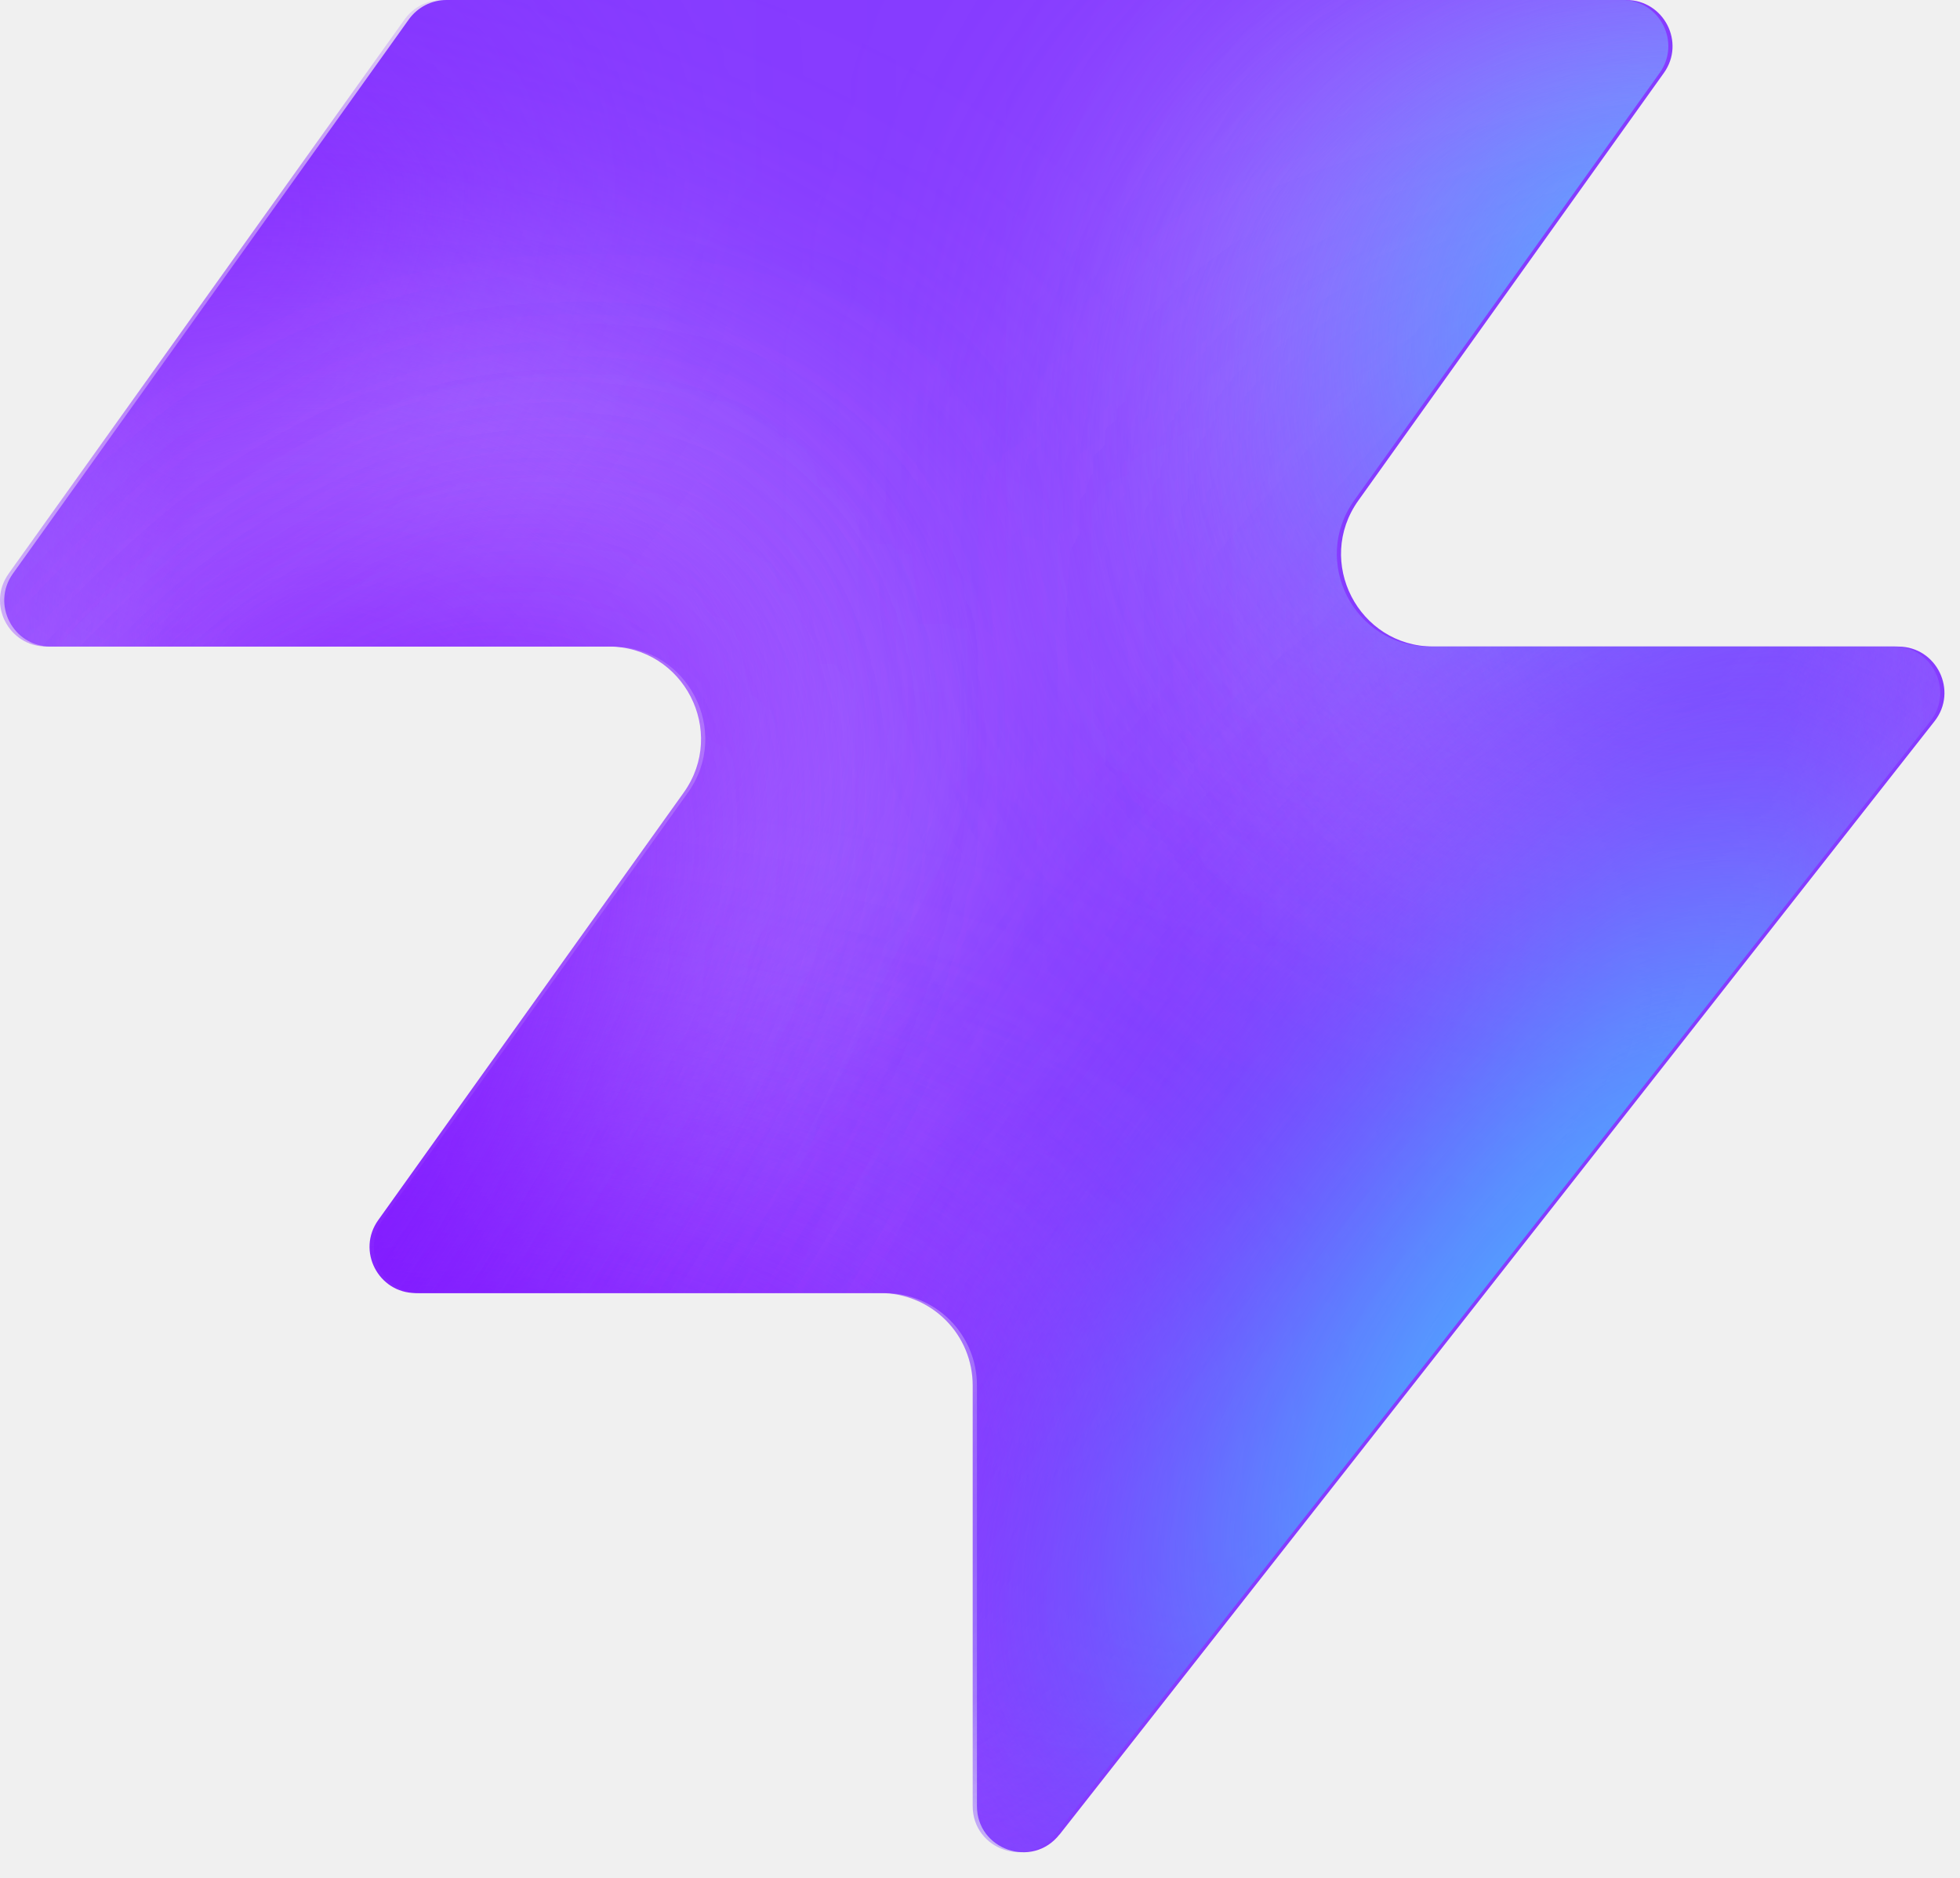
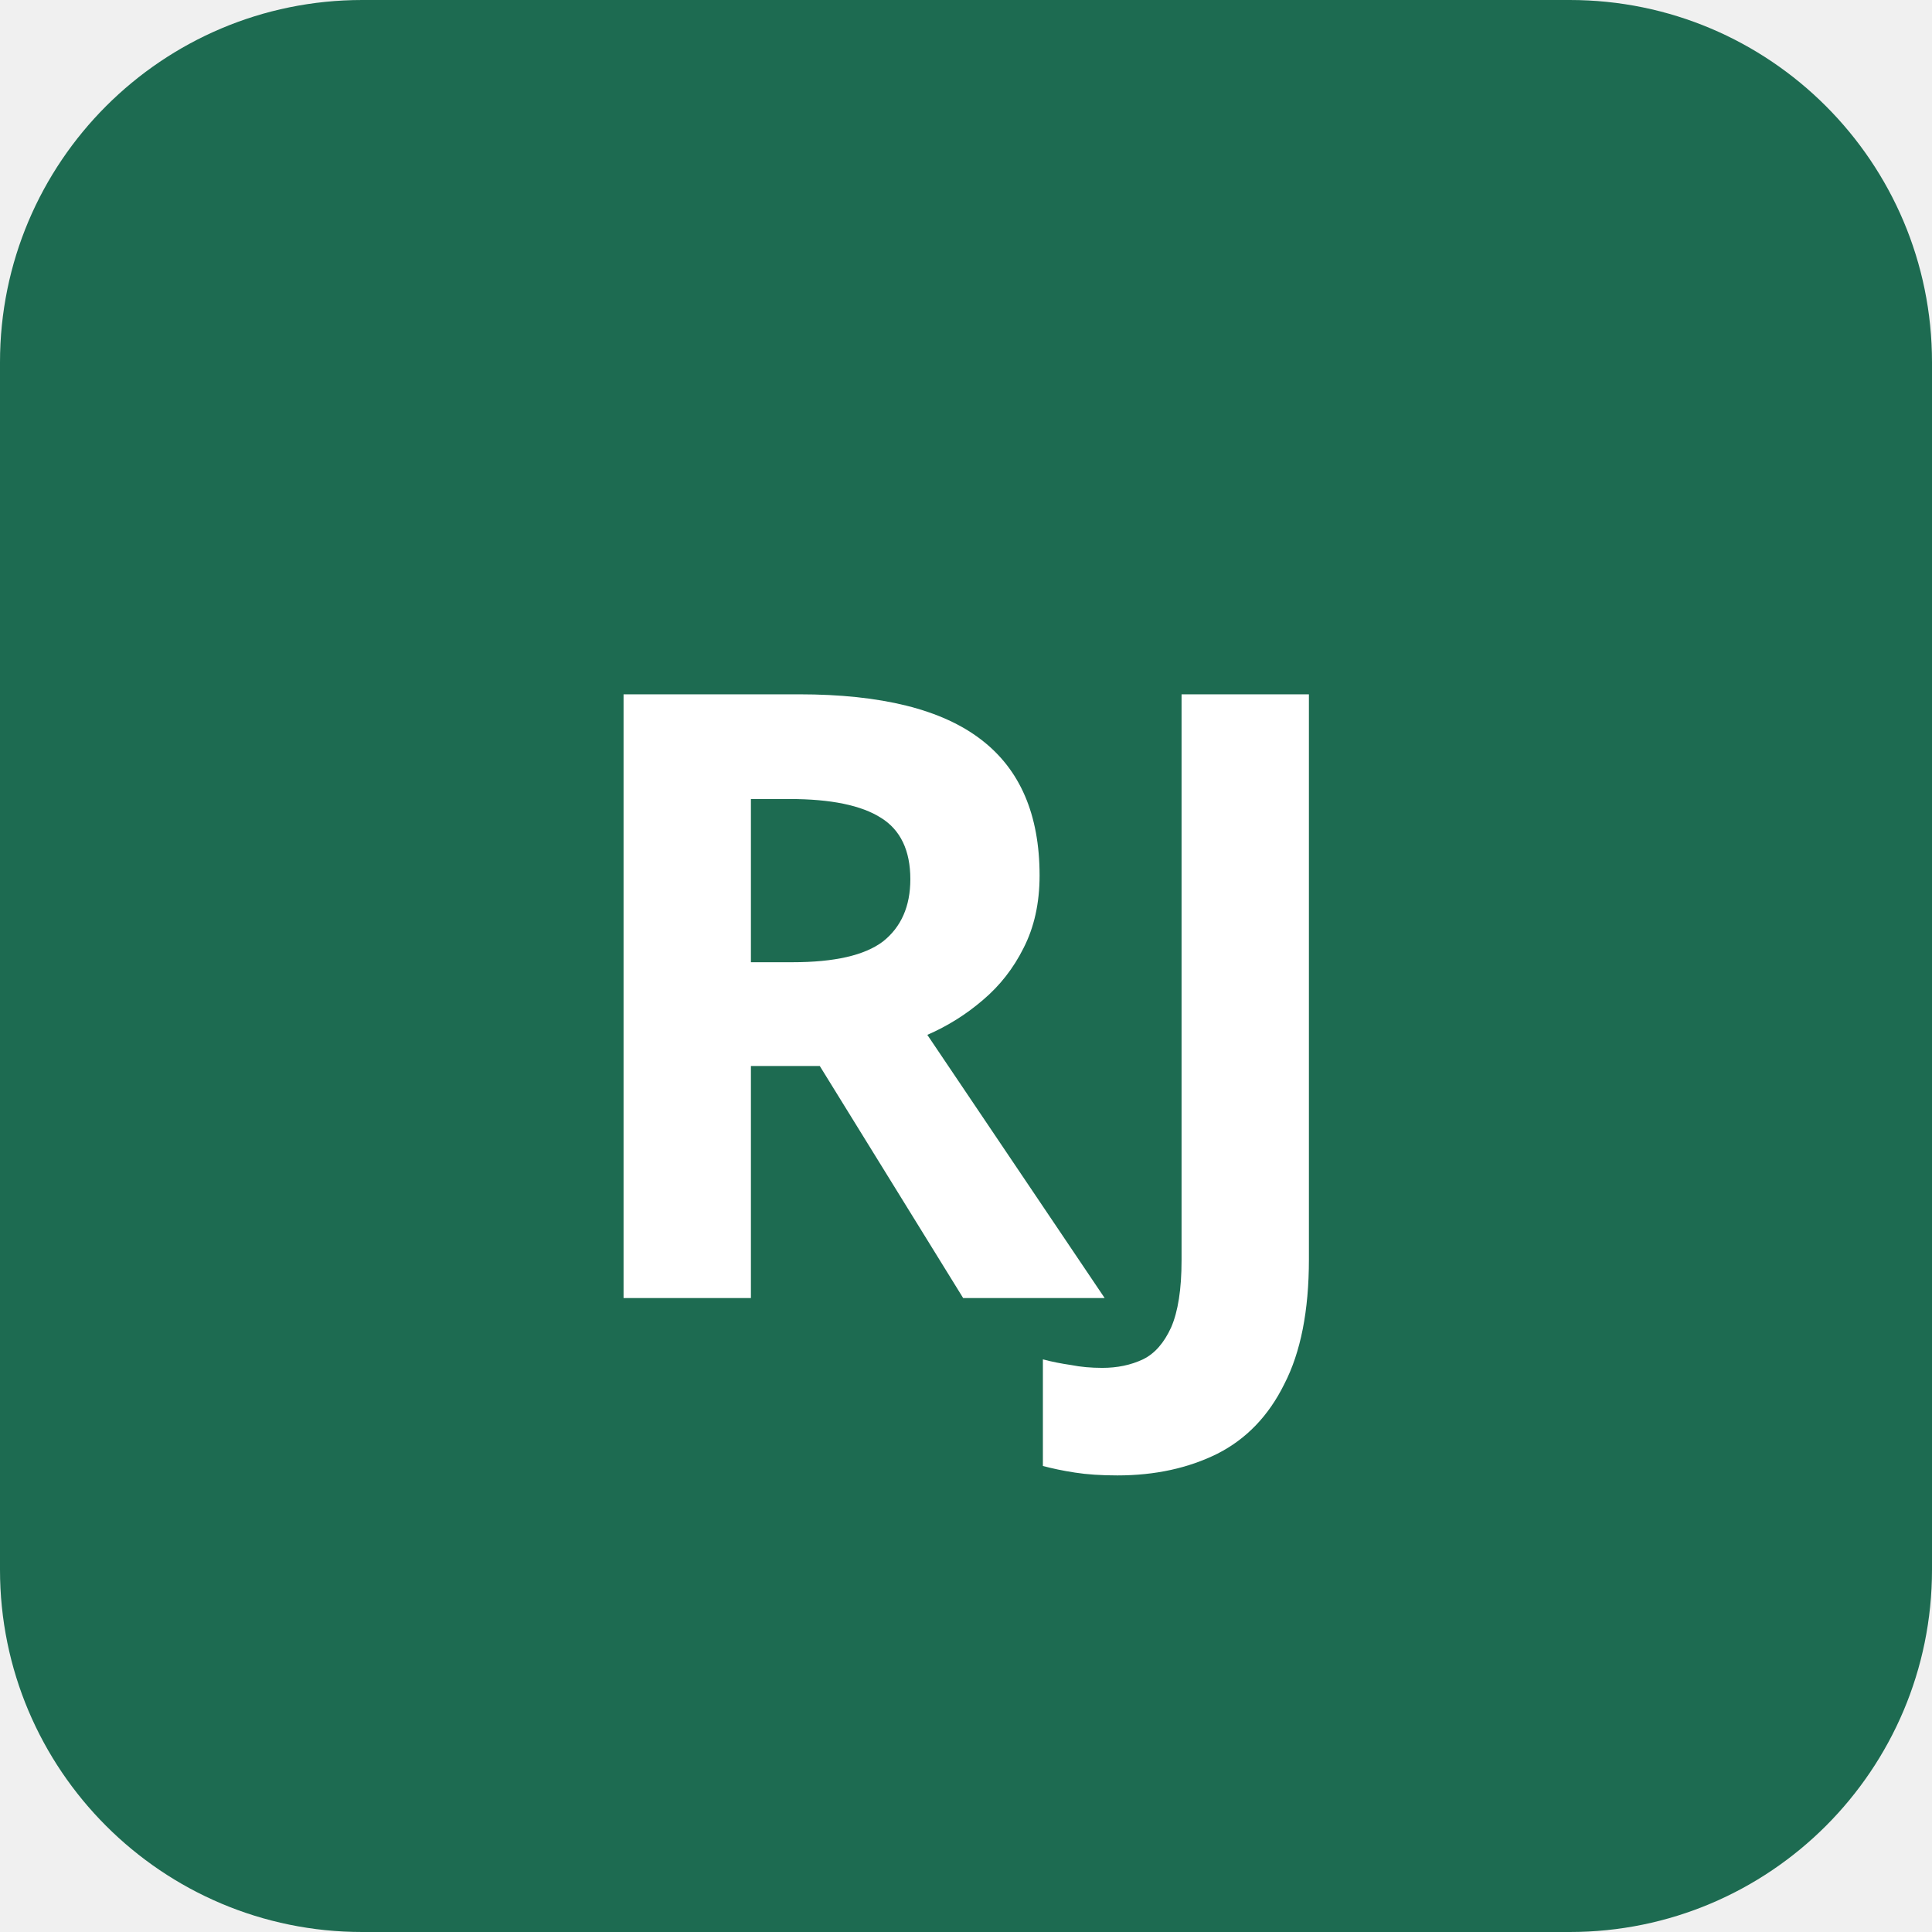
- <svg xmlns="http://www.w3.org/2000/svg" width="48" height="46" fill="none" viewBox="0 0 48 46">
-   <path fill="#863bff" d="M25.946 44.938c-.664.845-2.021.375-2.021-.698V33.937a2.26 2.26 0 0 0-2.262-2.262H10.287c-.92 0-1.456-1.04-.92-1.788l7.48-10.471c1.07-1.497 0-3.578-1.842-3.578H1.237c-.92 0-1.456-1.04-.92-1.788L10.013.474c.214-.297.556-.474.92-.474h28.894c.92 0 1.456 1.04.92 1.788l-7.48 10.471c-1.07 1.498 0 3.579 1.842 3.579h11.377c.943 0 1.473 1.088.89 1.83L25.947 44.94z" style="fill:#863bff;fill:color(display-p3 .525 .23 1);fill-opacity:1" />
-   <mask id="a" width="48" height="46" x="0" y="0" maskUnits="userSpaceOnUse" style="mask-type:alpha">
-     <path fill="#000" d="M25.842 44.938c-.664.844-2.021.375-2.021-.698V33.937a2.26 2.26 0 0 0-2.262-2.262H10.183c-.92 0-1.456-1.04-.92-1.788l7.48-10.471c1.07-1.498 0-3.579-1.842-3.579H1.133c-.92 0-1.456-1.04-.92-1.787L9.91.473c.214-.297.556-.474.92-.474h28.894c.92 0 1.456 1.04.92 1.788l-7.48 10.471c-1.07 1.498 0 3.578 1.842 3.578h11.377c.943 0 1.473 1.088.89 1.832L25.843 44.94z" style="fill:#000;fill-opacity:1" />
-   </mask>
-   <g mask="url(#a)">
-     <g filter="url(#b)">
-       <ellipse cx="5.508" cy="14.704" fill="#ede6ff" rx="5.508" ry="14.704" style="fill:#ede6ff;fill:color(display-p3 .927 .903 1);fill-opacity:1" transform="matrix(.00324 1 1 -.00324 -4.47 31.516)" />
-     </g>
-     <g filter="url(#c)">
-       <ellipse cx="10.399" cy="29.851" fill="#ede6ff" rx="10.399" ry="29.851" style="fill:#ede6ff;fill:color(display-p3 .927 .903 1);fill-opacity:1" transform="matrix(.00324 1 1 -.00324 -39.328 7.883)" />
-     </g>
-     <g filter="url(#d)">
-       <ellipse cx="5.508" cy="30.487" fill="#7e14ff" rx="5.508" ry="30.487" style="fill:#7e14ff;fill:color(display-p3 .492 .077 1);fill-opacity:1" transform="rotate(89.814 -25.913 -14.639)scale(1 -1)" />
-     </g>
-     <g filter="url(#e)">
-       <ellipse cx="5.508" cy="30.599" fill="#7e14ff" rx="5.508" ry="30.599" style="fill:#7e14ff;fill:color(display-p3 .492 .077 1);fill-opacity:1" transform="rotate(89.814 -32.644 -3.334)scale(1 -1)" />
-     </g>
-     <g filter="url(#f)">
-       <ellipse cx="5.508" cy="30.599" fill="#7e14ff" rx="5.508" ry="30.599" style="fill:#7e14ff;fill:color(display-p3 .492 .077 1);fill-opacity:1" transform="matrix(.00324 1 1 -.00324 -34.34 30.47)" />
-     </g>
-     <g filter="url(#g)">
-       <ellipse cx="14.072" cy="22.078" fill="#ede6ff" rx="14.072" ry="22.078" style="fill:#ede6ff;fill:color(display-p3 .927 .903 1);fill-opacity:1" transform="rotate(93.35 24.506 48.493)scale(-1 1)" />
-     </g>
-     <g filter="url(#h)">
-       <ellipse cx="3.47" cy="21.501" fill="#7e14ff" rx="3.47" ry="21.501" style="fill:#7e14ff;fill:color(display-p3 .492 .077 1);fill-opacity:1" transform="rotate(89.009 28.708 47.59)scale(-1 1)" />
-     </g>
-     <g filter="url(#i)">
-       <ellipse cx="3.47" cy="21.501" fill="#7e14ff" rx="3.47" ry="21.501" style="fill:#7e14ff;fill:color(display-p3 .492 .077 1);fill-opacity:1" transform="rotate(89.009 28.708 47.59)scale(-1 1)" />
-     </g>
-     <g filter="url(#j)">
-       <ellipse cx=".387" cy="8.972" fill="#7e14ff" rx="4.407" ry="29.108" style="fill:#7e14ff;fill:color(display-p3 .492 .077 1);fill-opacity:1" transform="rotate(39.51 .387 8.972)" />
-     </g>
-     <g filter="url(#k)">
-       <ellipse cx="47.523" cy="-6.092" fill="#7e14ff" rx="4.407" ry="29.108" style="fill:#7e14ff;fill:color(display-p3 .492 .077 1);fill-opacity:1" transform="rotate(37.892 47.523 -6.092)" />
-     </g>
-     <g filter="url(#l)">
-       <ellipse cx="41.412" cy="6.333" fill="#47bfff" rx="5.971" ry="9.665" style="fill:#47bfff;fill:color(display-p3 .28 .748 1);fill-opacity:1" transform="rotate(37.892 41.412 6.333)" />
-     </g>
-     <g filter="url(#m)">
-       <ellipse cx="-1.879" cy="38.332" fill="#7e14ff" rx="4.407" ry="29.108" style="fill:#7e14ff;fill:color(display-p3 .492 .077 1);fill-opacity:1" transform="rotate(37.892 -1.88 38.332)" />
-     </g>
-     <g filter="url(#n)">
-       <ellipse cx="-1.879" cy="38.332" fill="#7e14ff" rx="4.407" ry="29.108" style="fill:#7e14ff;fill:color(display-p3 .492 .077 1);fill-opacity:1" transform="rotate(37.892 -1.88 38.332)" />
-     </g>
-     <g filter="url(#o)">
-       <ellipse cx="35.651" cy="29.907" fill="#7e14ff" rx="4.407" ry="29.108" style="fill:#7e14ff;fill:color(display-p3 .492 .077 1);fill-opacity:1" transform="rotate(37.892 35.651 29.907)" />
-     </g>
-     <g filter="url(#p)">
-       <ellipse cx="38.418" cy="32.4" fill="#47bfff" rx="5.971" ry="15.297" style="fill:#47bfff;fill:color(display-p3 .28 .748 1);fill-opacity:1" transform="rotate(37.892 38.418 32.4)" />
-     </g>
-   </g>
-   <defs>
-     <filter id="b" width="60.045" height="41.654" x="-19.77" y="16.149" color-interpolation-filters="sRGB" filterUnits="userSpaceOnUse">
-       <feFlood flood-opacity="0" result="BackgroundImageFix" />
-       <feBlend in="SourceGraphic" in2="BackgroundImageFix" result="shape" />
-       <feGaussianBlur result="effect1_foregroundBlur_2002_17158" stdDeviation="7.659" />
-     </filter>
-     <filter id="c" width="90.34" height="51.437" x="-54.613" y="-7.533" color-interpolation-filters="sRGB" filterUnits="userSpaceOnUse">
-       <feFlood flood-opacity="0" result="BackgroundImageFix" />
-       <feBlend in="SourceGraphic" in2="BackgroundImageFix" result="shape" />
-       <feGaussianBlur result="effect1_foregroundBlur_2002_17158" stdDeviation="7.659" />
-     </filter>
-     <filter id="d" width="79.355" height="29.4" x="-49.64" y="2.03" color-interpolation-filters="sRGB" filterUnits="userSpaceOnUse">
-       <feFlood flood-opacity="0" result="BackgroundImageFix" />
-       <feBlend in="SourceGraphic" in2="BackgroundImageFix" result="shape" />
-       <feGaussianBlur result="effect1_foregroundBlur_2002_17158" stdDeviation="4.596" />
-     </filter>
-     <filter id="e" width="79.579" height="29.4" x="-45.045" y="20.029" color-interpolation-filters="sRGB" filterUnits="userSpaceOnUse">
-       <feFlood flood-opacity="0" result="BackgroundImageFix" />
-       <feBlend in="SourceGraphic" in2="BackgroundImageFix" result="shape" />
-       <feGaussianBlur result="effect1_foregroundBlur_2002_17158" stdDeviation="4.596" />
-     </filter>
-     <filter id="f" width="79.579" height="29.4" x="-43.513" y="21.178" color-interpolation-filters="sRGB" filterUnits="userSpaceOnUse">
-       <feFlood flood-opacity="0" result="BackgroundImageFix" />
-       <feBlend in="SourceGraphic" in2="BackgroundImageFix" result="shape" />
-       <feGaussianBlur result="effect1_foregroundBlur_2002_17158" stdDeviation="4.596" />
-     </filter>
-     <filter id="g" width="74.749" height="58.852" x="15.756" y="-17.901" color-interpolation-filters="sRGB" filterUnits="userSpaceOnUse">
-       <feFlood flood-opacity="0" result="BackgroundImageFix" />
-       <feBlend in="SourceGraphic" in2="BackgroundImageFix" result="shape" />
-       <feGaussianBlur result="effect1_foregroundBlur_2002_17158" stdDeviation="7.659" />
-     </filter>
-     <filter id="h" width="61.377" height="25.362" x="23.548" y="2.284" color-interpolation-filters="sRGB" filterUnits="userSpaceOnUse">
-       <feFlood flood-opacity="0" result="BackgroundImageFix" />
-       <feBlend in="SourceGraphic" in2="BackgroundImageFix" result="shape" />
-       <feGaussianBlur result="effect1_foregroundBlur_2002_17158" stdDeviation="4.596" />
-     </filter>
-     <filter id="i" width="61.377" height="25.362" x="23.548" y="2.284" color-interpolation-filters="sRGB" filterUnits="userSpaceOnUse">
-       <feFlood flood-opacity="0" result="BackgroundImageFix" />
-       <feBlend in="SourceGraphic" in2="BackgroundImageFix" result="shape" />
-       <feGaussianBlur result="effect1_foregroundBlur_2002_17158" stdDeviation="4.596" />
-     </filter>
-     <filter id="j" width="56.045" height="63.649" x="-27.636" y="-22.853" color-interpolation-filters="sRGB" filterUnits="userSpaceOnUse">
-       <feFlood flood-opacity="0" result="BackgroundImageFix" />
-       <feBlend in="SourceGraphic" in2="BackgroundImageFix" result="shape" />
-       <feGaussianBlur result="effect1_foregroundBlur_2002_17158" stdDeviation="4.596" />
-     </filter>
-     <filter id="k" width="54.814" height="64.646" x="20.116" y="-38.415" color-interpolation-filters="sRGB" filterUnits="userSpaceOnUse">
-       <feFlood flood-opacity="0" result="BackgroundImageFix" />
-       <feBlend in="SourceGraphic" in2="BackgroundImageFix" result="shape" />
-       <feGaussianBlur result="effect1_foregroundBlur_2002_17158" stdDeviation="4.596" />
-     </filter>
-     <filter id="l" width="33.541" height="35.313" x="24.641" y="-11.323" color-interpolation-filters="sRGB" filterUnits="userSpaceOnUse">
-       <feFlood flood-opacity="0" result="BackgroundImageFix" />
-       <feBlend in="SourceGraphic" in2="BackgroundImageFix" result="shape" />
-       <feGaussianBlur result="effect1_foregroundBlur_2002_17158" stdDeviation="4.596" />
-     </filter>
-     <filter id="m" width="54.814" height="64.646" x="-29.286" y="6.009" color-interpolation-filters="sRGB" filterUnits="userSpaceOnUse">
-       <feFlood flood-opacity="0" result="BackgroundImageFix" />
-       <feBlend in="SourceGraphic" in2="BackgroundImageFix" result="shape" />
-       <feGaussianBlur result="effect1_foregroundBlur_2002_17158" stdDeviation="4.596" />
-     </filter>
-     <filter id="n" width="54.814" height="64.646" x="-29.286" y="6.009" color-interpolation-filters="sRGB" filterUnits="userSpaceOnUse">
-       <feFlood flood-opacity="0" result="BackgroundImageFix" />
-       <feBlend in="SourceGraphic" in2="BackgroundImageFix" result="shape" />
-       <feGaussianBlur result="effect1_foregroundBlur_2002_17158" stdDeviation="4.596" />
-     </filter>
-     <filter id="o" width="54.814" height="64.646" x="8.244" y="-2.416" color-interpolation-filters="sRGB" filterUnits="userSpaceOnUse">
-       <feFlood flood-opacity="0" result="BackgroundImageFix" />
-       <feBlend in="SourceGraphic" in2="BackgroundImageFix" result="shape" />
-       <feGaussianBlur result="effect1_foregroundBlur_2002_17158" stdDeviation="4.596" />
-     </filter>
-     <filter id="p" width="39.409" height="43.623" x="18.713" y="10.588" color-interpolation-filters="sRGB" filterUnits="userSpaceOnUse">
-       <feFlood flood-opacity="0" result="BackgroundImageFix" />
-       <feBlend in="SourceGraphic" in2="BackgroundImageFix" result="shape" />
-       <feGaussianBlur result="effect1_foregroundBlur_2002_17158" stdDeviation="4.596" />
-     </filter>
-   </defs>
+ <svg xmlns="http://www.w3.org/2000/svg" viewBox="0 0 32 32">
+   <rect width="32" height="32" rx="6" fill="#1d6b51" />
+   <text x="16" y="21.5" font-family="system-ui, sans-serif" font-size="14" font-weight="700" fill="#fff" text-anchor="middle">RJ</text>
</svg>
